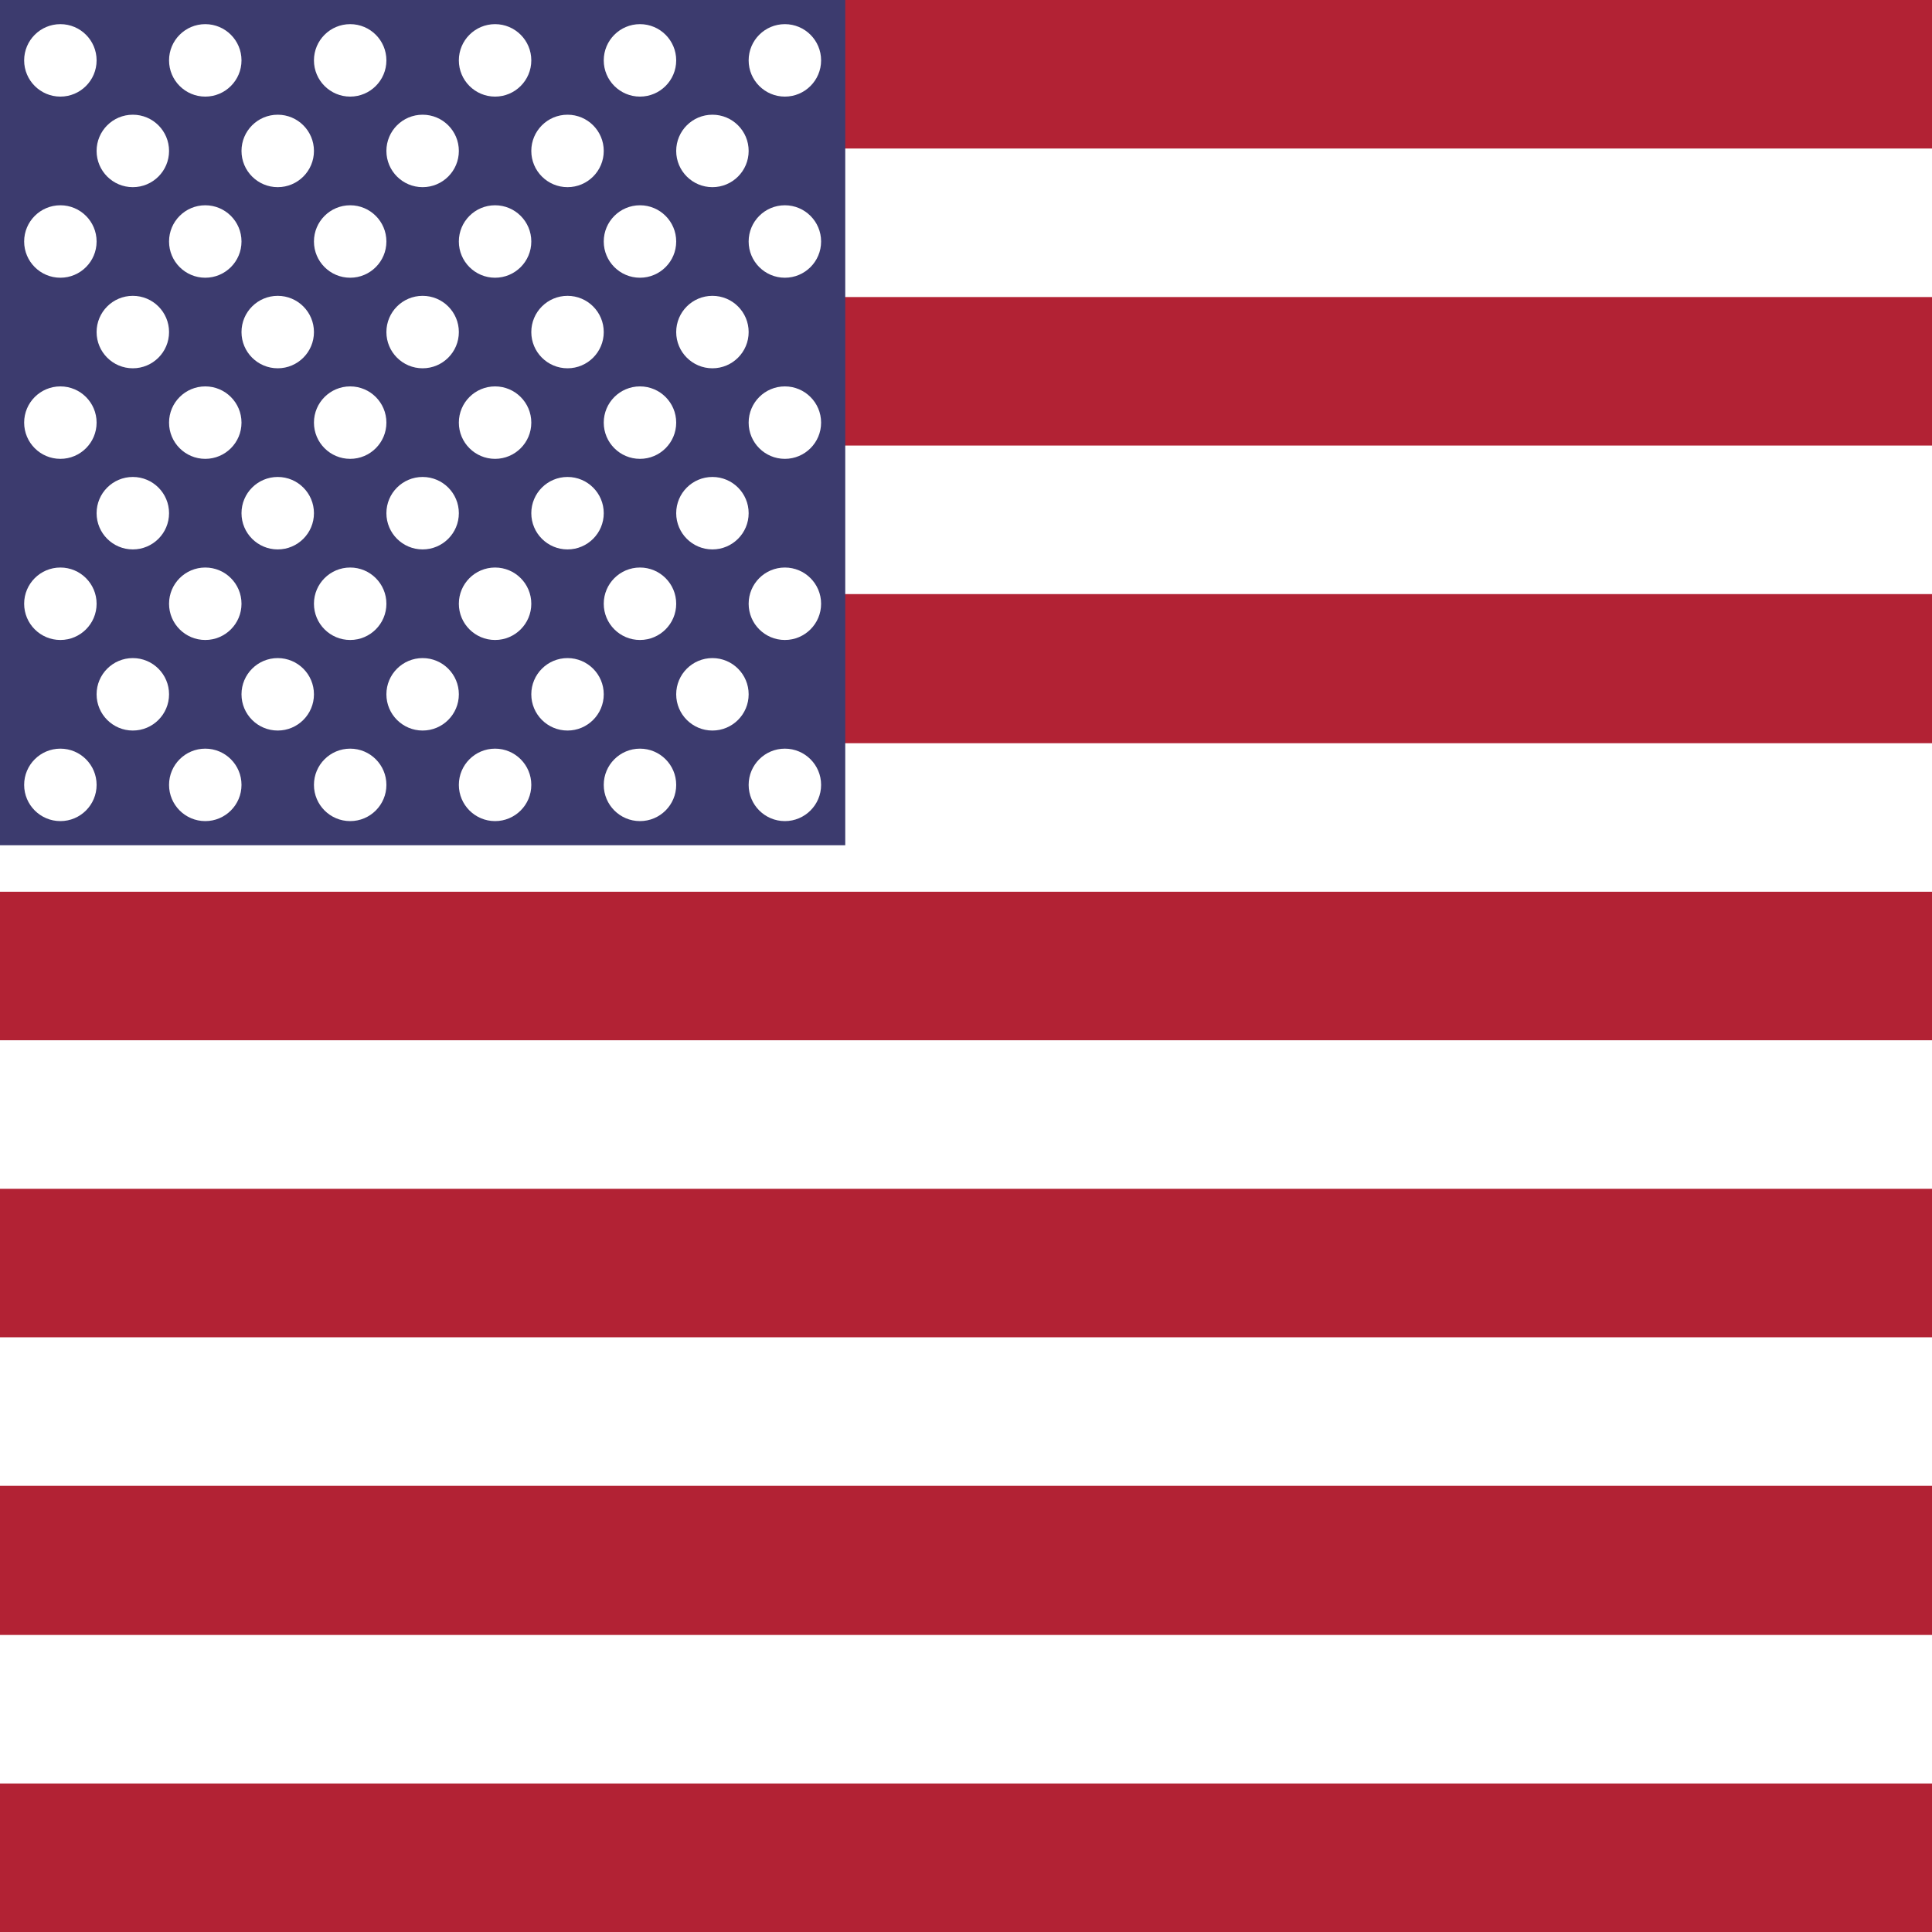
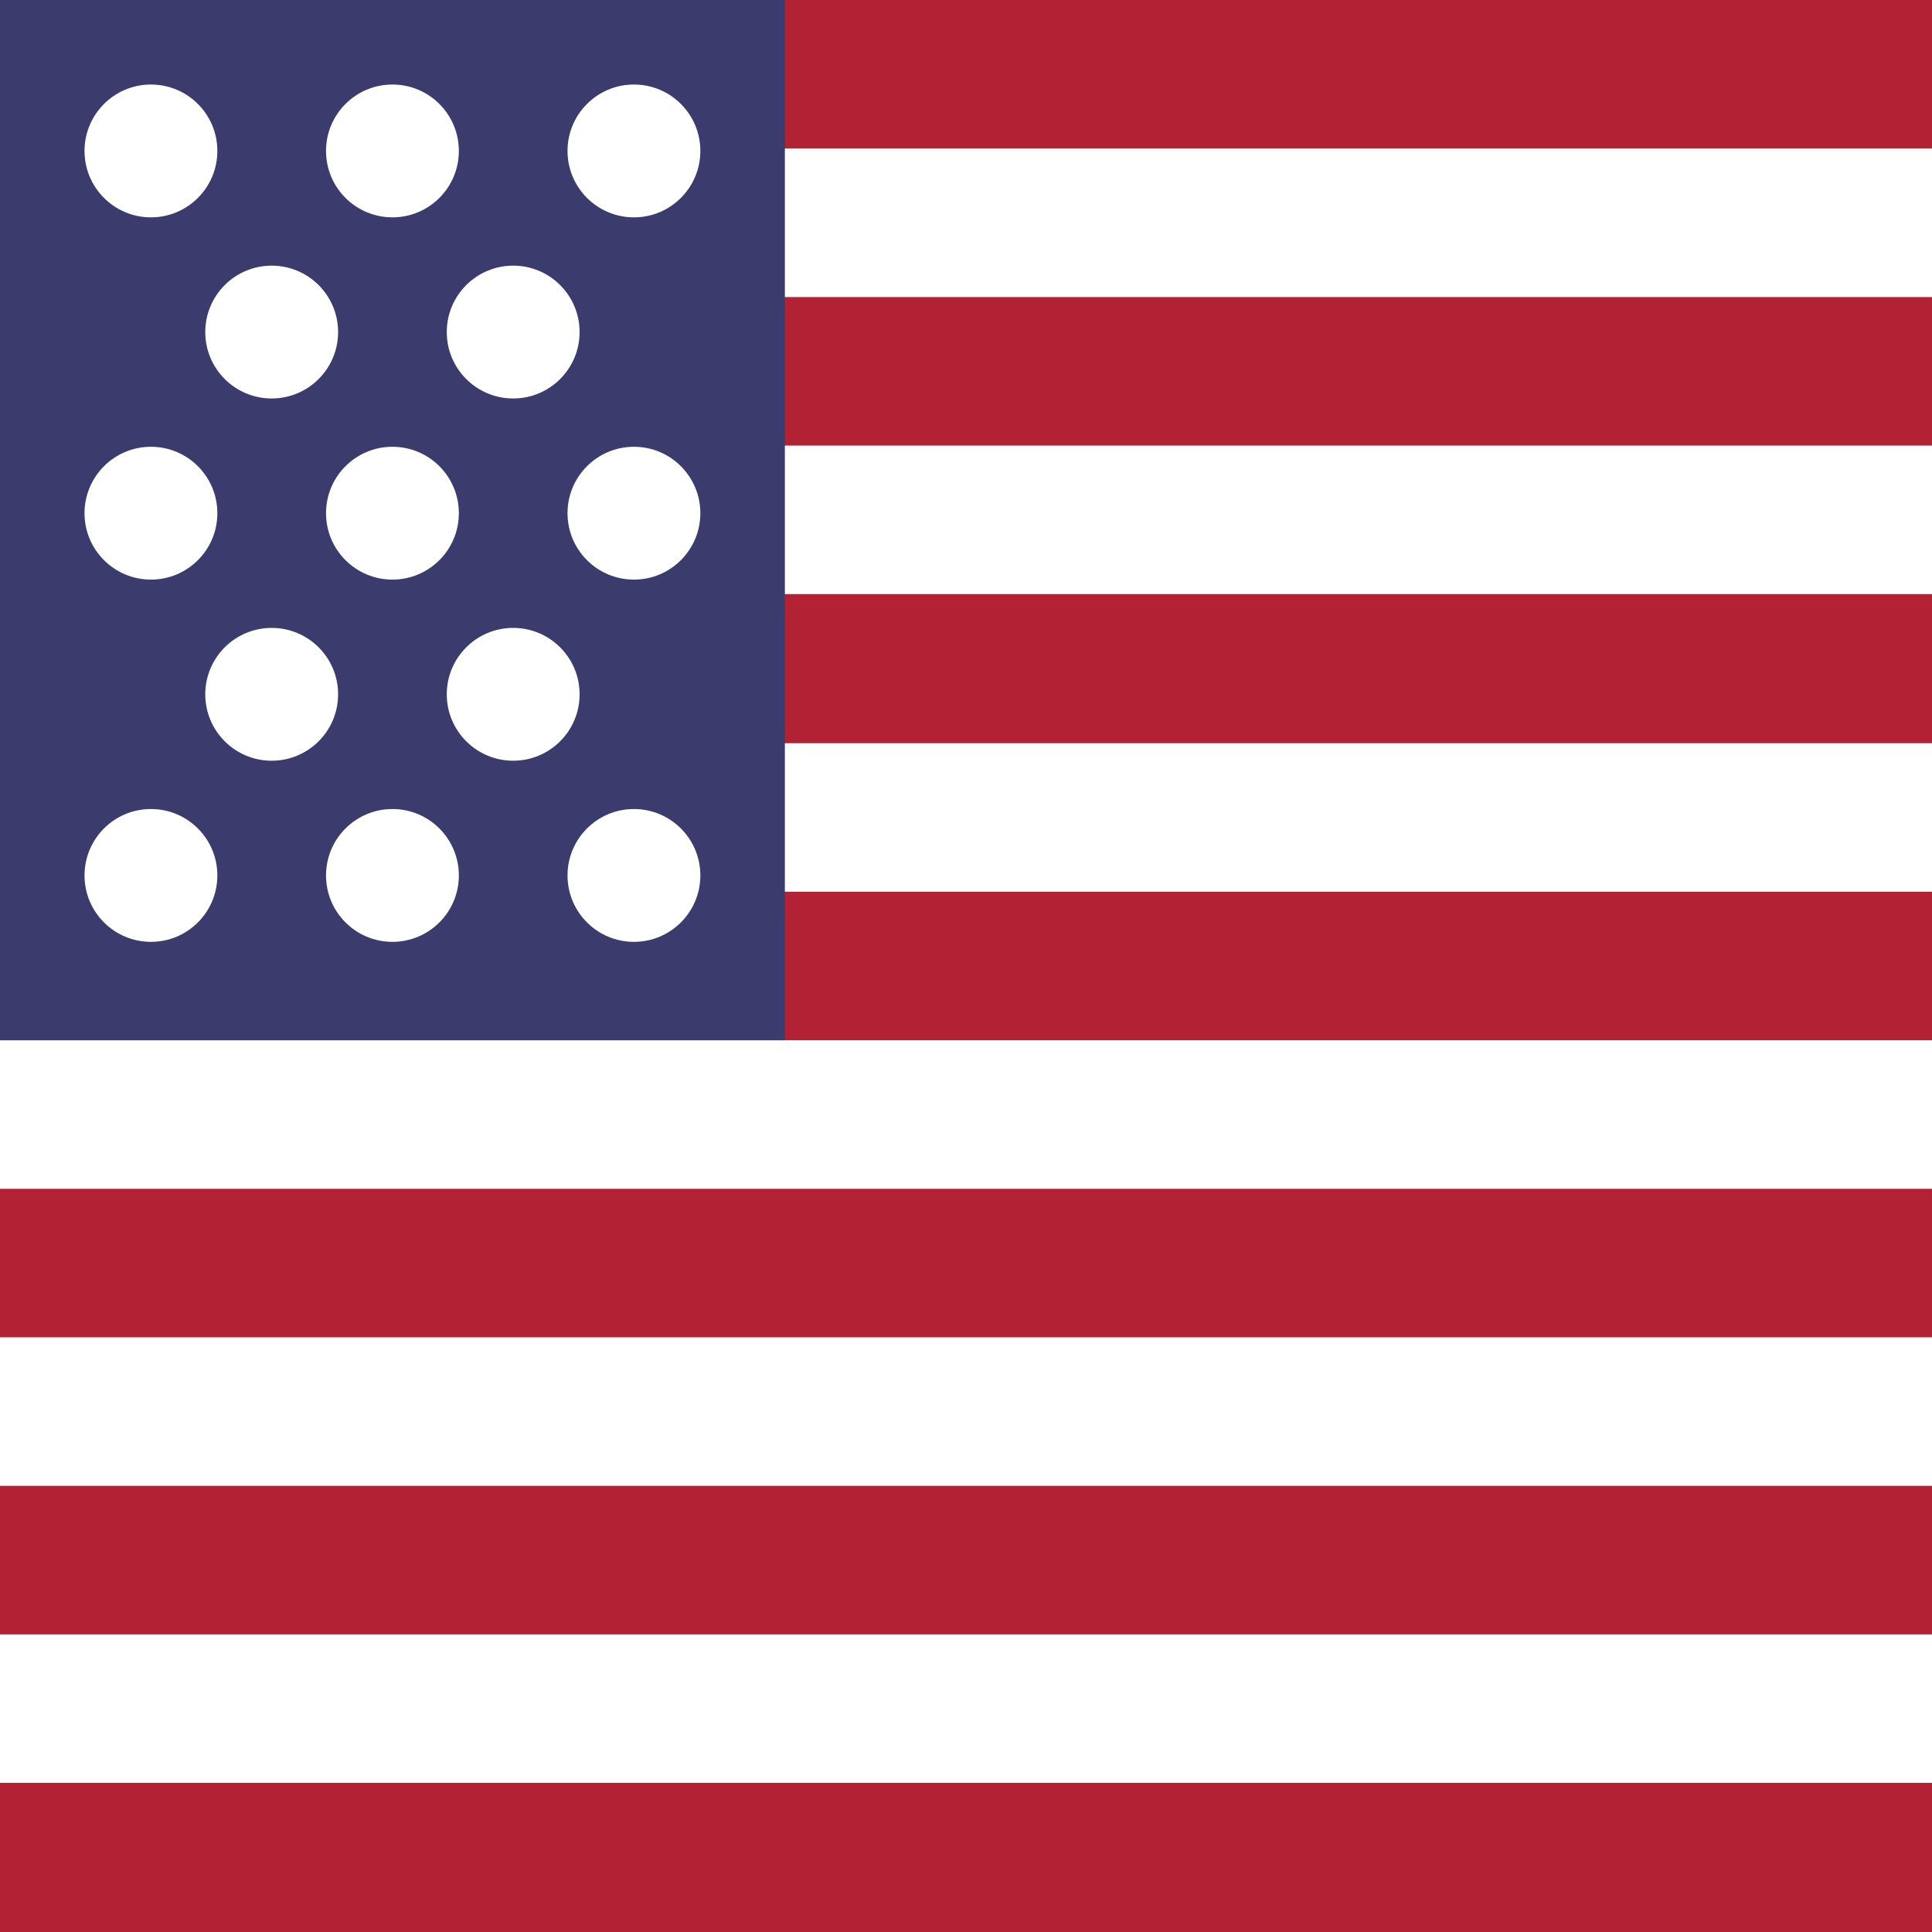
<svg xmlns="http://www.w3.org/2000/svg" viewBox="0 0 32 32">
  <rect width="32" height="32" fill="#B22234" />
  <rect y="2.46" width="32" height="2.46" fill="#fff" />
  <rect y="7.38" width="32" height="2.46" fill="#fff" />
  <rect y="12.31" width="32" height="2.46" fill="#fff" />
  <rect y="17.23" width="32" height="2.46" fill="#fff" />
  <rect y="22.15" width="32" height="2.46" fill="#fff" />
-   <rect y="27.08" width="32" height="2.46" fill="#fff" />
-   <rect width="14" height="14" fill="#3C3B6E" />
+   <rect y="27.07" width="32" height="2.46" fill="#fff" />
+   <rect width="13" height="17.23" fill="#3C3B6E" />
  <g fill="#fff">
-     <circle cx="1.0" cy="1.0" r="0.6" />
-     <circle cx="3.4" cy="1.0" r="0.6" />
-     <circle cx="5.8" cy="1.0" r="0.6" />
-     <circle cx="8.2" cy="1.0" r="0.6" />
-     <circle cx="10.6" cy="1.0" r="0.6" />
-     <circle cx="13.0" cy="1.0" r="0.6" />
-     <circle cx="2.2" cy="2.5" r="0.6" />
-     <circle cx="4.6" cy="2.5" r="0.6" />
-     <circle cx="7.0" cy="2.5" r="0.6" />
-     <circle cx="9.4" cy="2.5" r="0.6" />
-     <circle cx="11.8" cy="2.5" r="0.6" />
-     <circle cx="1.0" cy="4.0" r="0.6" />
-     <circle cx="3.4" cy="4.0" r="0.6" />
-     <circle cx="5.8" cy="4.0" r="0.6" />
-     <circle cx="8.2" cy="4.0" r="0.6" />
-     <circle cx="10.6" cy="4.0" r="0.6" />
-     <circle cx="13.0" cy="4.0" r="0.6" />
-     <circle cx="2.2" cy="5.5" r="0.6" />
-     <circle cx="4.6" cy="5.5" r="0.6" />
-     <circle cx="7.0" cy="5.5" r="0.6" />
-     <circle cx="9.4" cy="5.5" r="0.6" />
-     <circle cx="11.8" cy="5.5" r="0.6" />
-     <circle cx="1.0" cy="7.0" r="0.6" />
-     <circle cx="3.4" cy="7.0" r="0.6" />
-     <circle cx="5.8" cy="7.0" r="0.6" />
-     <circle cx="8.2" cy="7.0" r="0.6" />
-     <circle cx="10.6" cy="7.0" r="0.6" />
-     <circle cx="13.0" cy="7.0" r="0.6" />
-     <circle cx="2.2" cy="8.5" r="0.6" />
-     <circle cx="4.6" cy="8.5" r="0.6" />
-     <circle cx="7.0" cy="8.5" r="0.6" />
-     <circle cx="9.4" cy="8.5" r="0.6" />
-     <circle cx="11.8" cy="8.5" r="0.6" />
-     <circle cx="1.0" cy="10.0" r="0.6" />
-     <circle cx="3.4" cy="10.0" r="0.6" />
-     <circle cx="5.8" cy="10.0" r="0.6" />
-     <circle cx="8.2" cy="10.0" r="0.6" />
-     <circle cx="10.6" cy="10.0" r="0.6" />
-     <circle cx="13.0" cy="10.0" r="0.6" />
-     <circle cx="2.2" cy="11.5" r="0.6" />
-     <circle cx="4.6" cy="11.5" r="0.6" />
-     <circle cx="7.0" cy="11.5" r="0.6" />
-     <circle cx="9.4" cy="11.5" r="0.6" />
-     <circle cx="11.8" cy="11.5" r="0.6" />
-     <circle cx="1.0" cy="13.0" r="0.6" />
-     <circle cx="3.4" cy="13.0" r="0.6" />
-     <circle cx="5.8" cy="13.0" r="0.6" />
-     <circle cx="8.2" cy="13.0" r="0.6" />
-     <circle cx="10.6" cy="13.0" r="0.6" />
-     <circle cx="13.0" cy="13.0" r="0.6" />
+     <circle cx="2.5" cy="2.5" r="1.1" />
+     <circle cx="6.5" cy="2.5" r="1.1" />
+     <circle cx="10.5" cy="2.5" r="1.1" />
+     <circle cx="4.5" cy="5.5" r="1.1" />
+     <circle cx="8.5" cy="5.5" r="1.1" />
+     <circle cx="2.5" cy="8.5" r="1.1" />
+     <circle cx="6.5" cy="8.5" r="1.1" />
+     <circle cx="10.5" cy="8.5" r="1.1" />
+     <circle cx="4.5" cy="11.5" r="1.1" />
+     <circle cx="8.5" cy="11.5" r="1.1" />
+     <circle cx="2.5" cy="14.5" r="1.1" />
+     <circle cx="6.5" cy="14.5" r="1.1" />
+     <circle cx="10.5" cy="14.5" r="1.1" />
  </g>
</svg>
